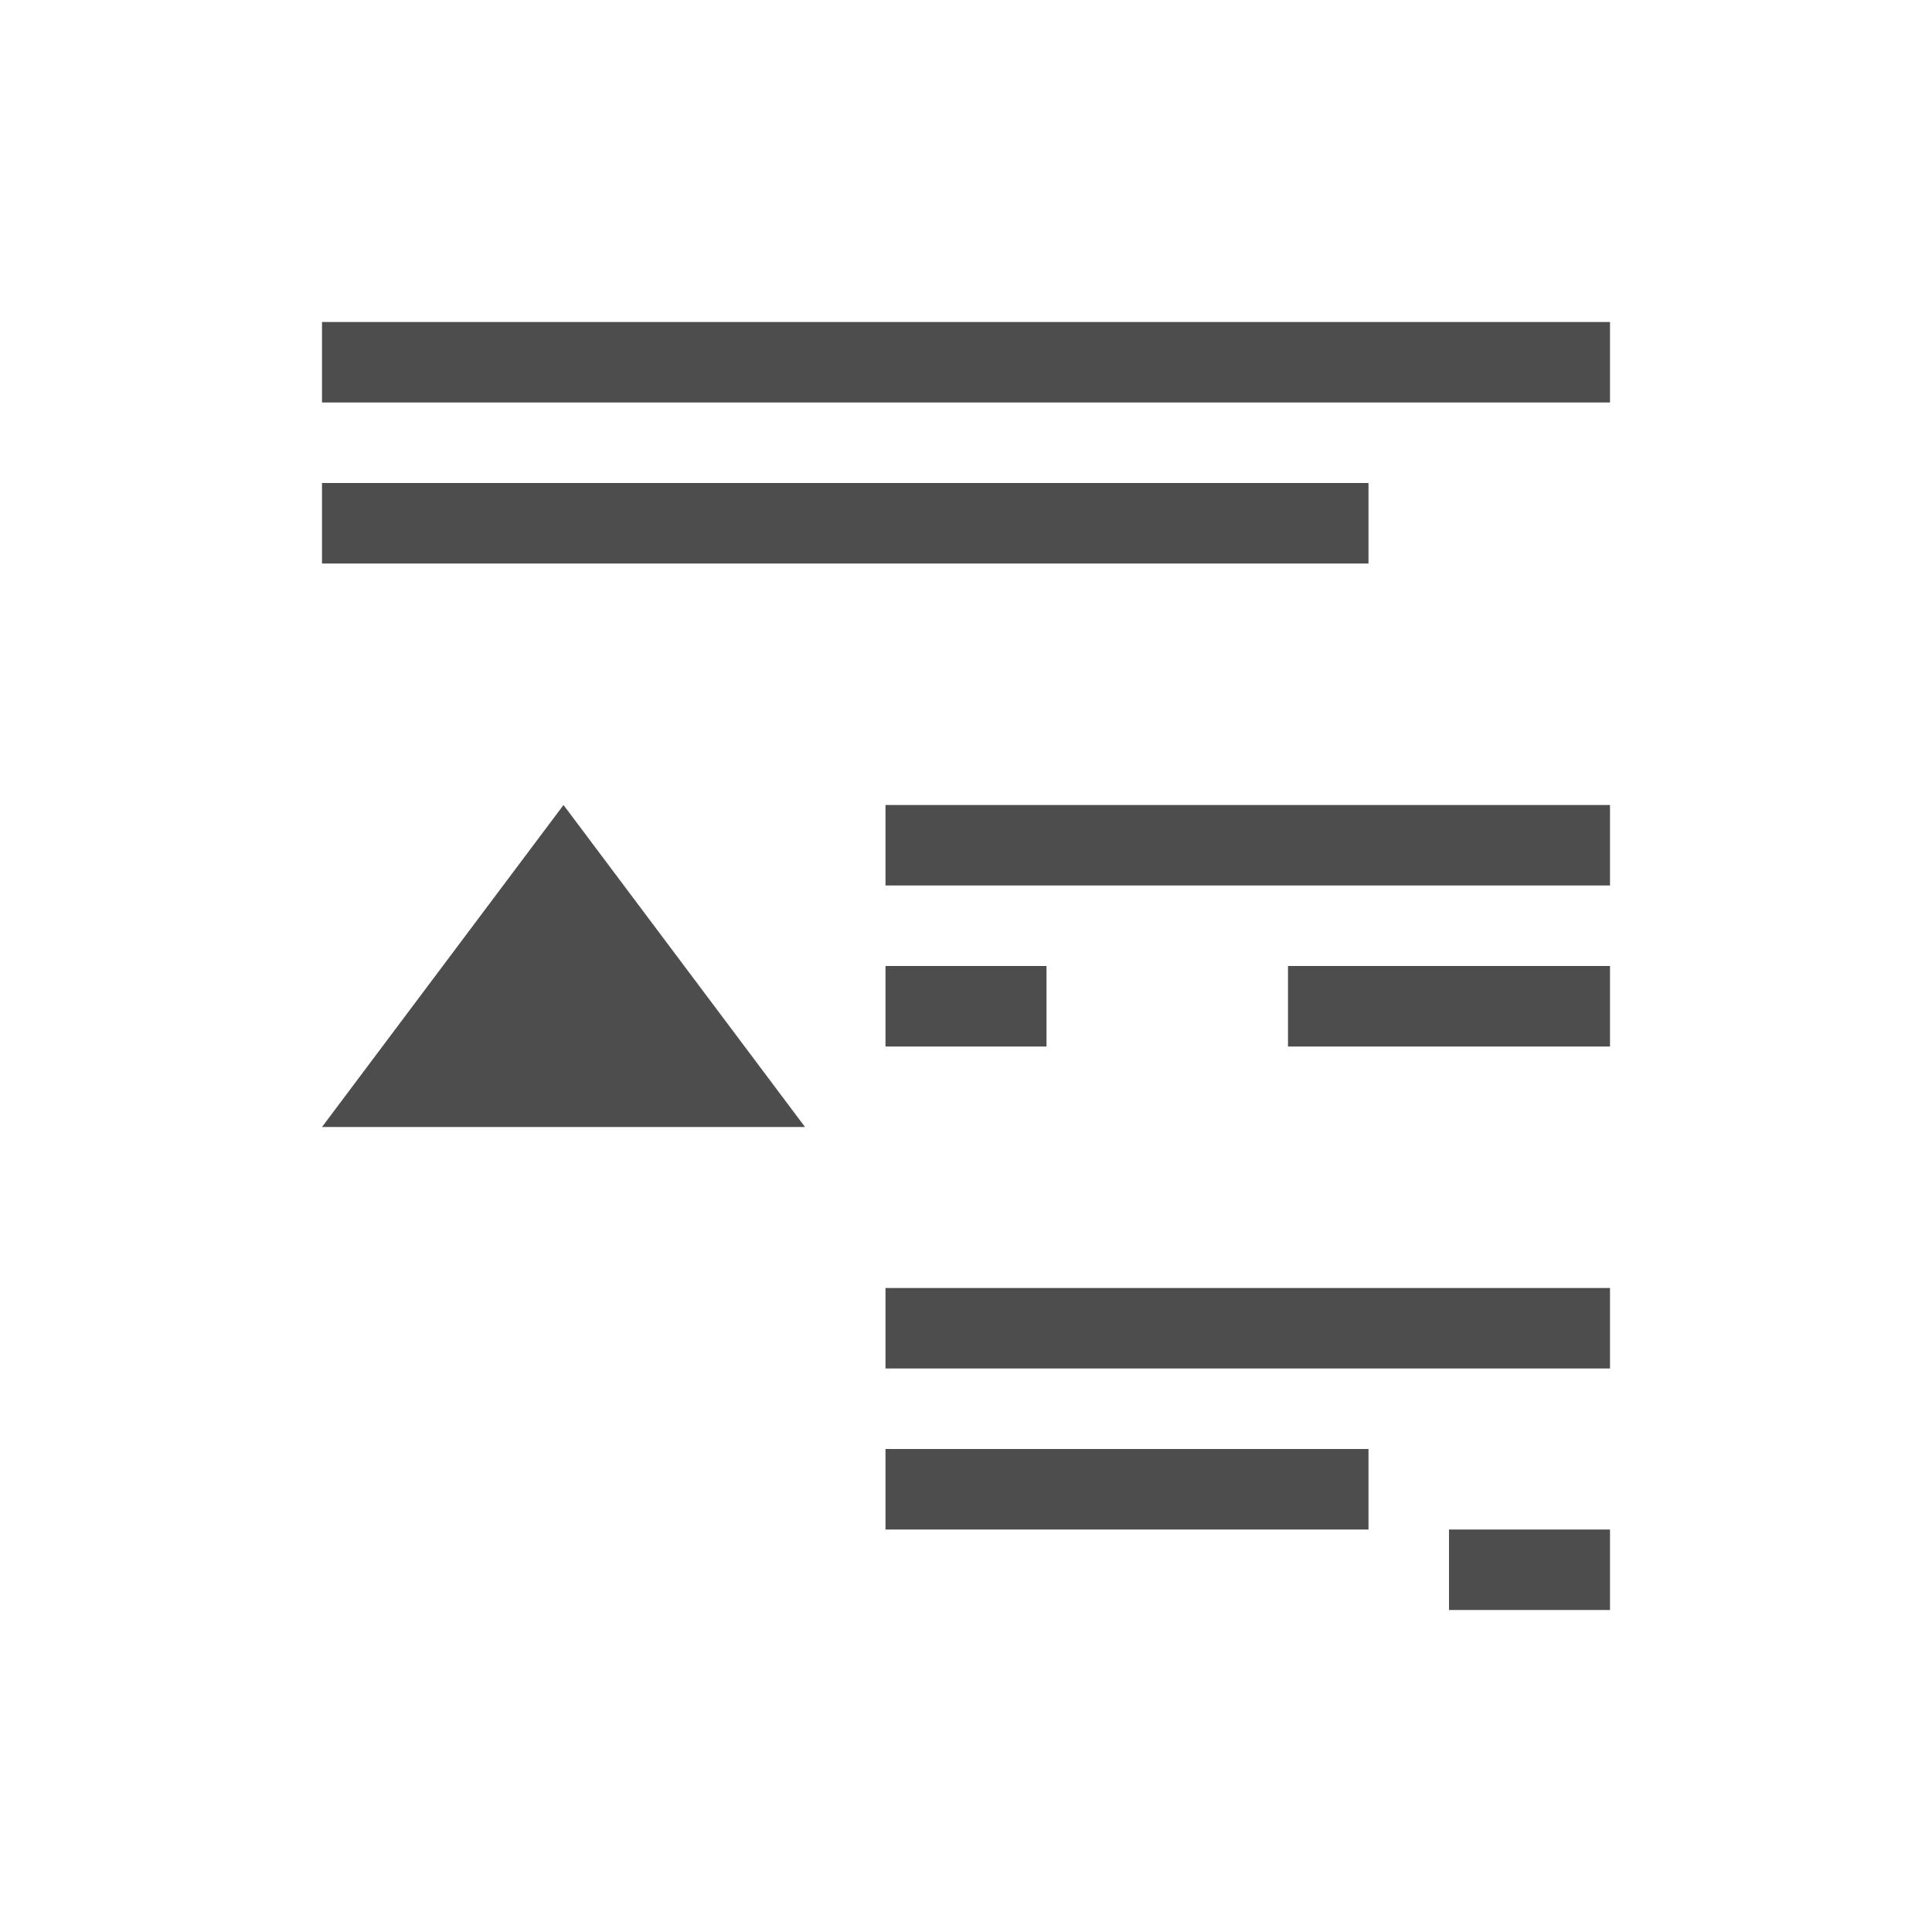
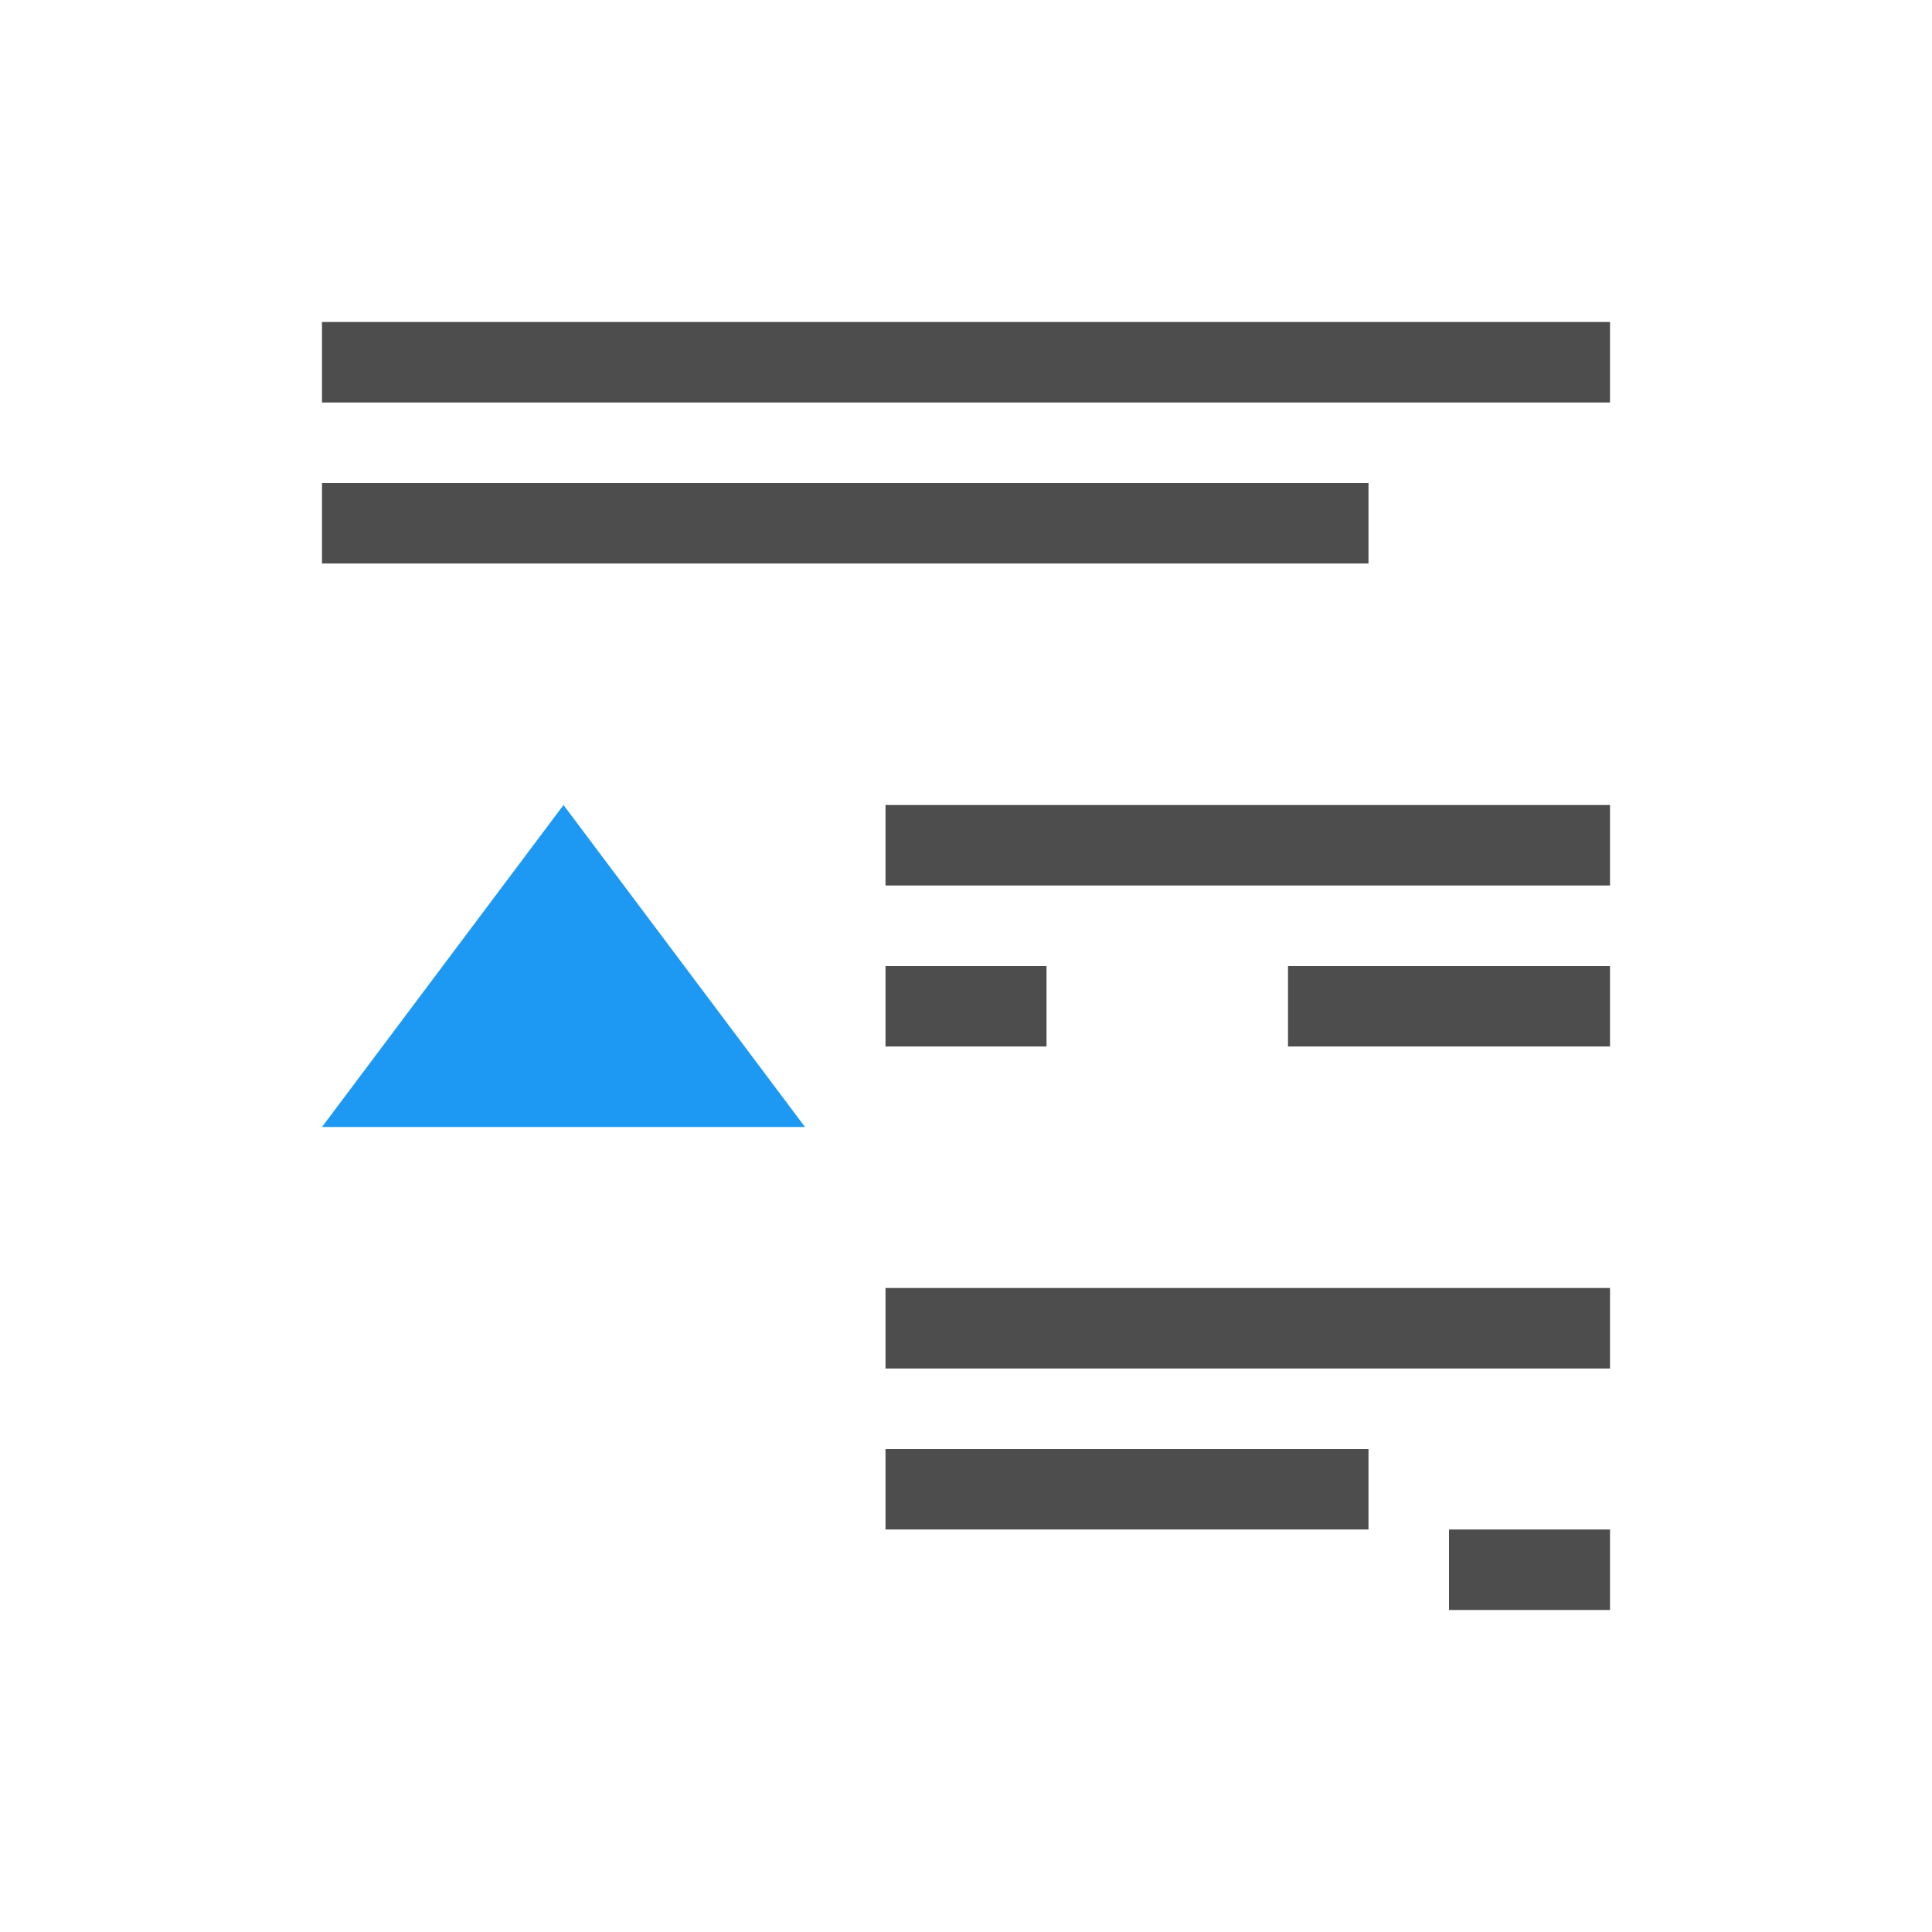
<svg xmlns="http://www.w3.org/2000/svg" width="24" height="24" id="svg2" version="1.1" viewBox="0 0 24 24">
  <defs id="defs4" />
  <g id="layer1" transform="translate(1,-1029.362)">
-     <path style="fill:#4d4d4d;fill-opacity:1;stroke:none" d="M 4 4 L 4 5 L 20 5 L 20 4 L 4 4 z M 4 6 L 4 7 L 17 7 L 17 6 L 4 6 z M 7 10 L 4 14 L 10 14 L 7 10 z M 11 10 L 11 11 L 20 11 L 20 10 L 11 10 z M 11 12 L 11 13 L 12 13 L 13 13 L 13 12 L 12 12 L 11 12 z M 16 12 L 16 13 L 17 13 L 20 13 L 20 12 L 17 12 L 16 12 z M 11 16 L 11 17 L 20 17 L 20 16 L 11 16 z M 11 18 L 11 19 L 17 19 L 17 18 L 11 18 z M 18 19 L 18 20 L 20 20 L 20 19 L 18 19 z " transform="translate(-1,1029.362)" id="path3146" />
+     <path style="fill:#4d4d4d;fill-opacity:1;stroke:none" d="M 4 4 L 4 5 L 20 5 L 20 4 L 4 4 z M 4 6 L 4 7 L 17 7 L 17 6 L 4 6 z M 11 10 L 11 11 L 20 11 L 20 10 L 11 10 z M 11 12 L 11 13 L 12 13 L 13 13 L 13 12 L 12 12 L 11 12 z M 16 12 L 16 13 L 17 13 L 20 13 L 20 12 L 17 12 L 16 12 z M 11 16 L 11 17 L 20 17 L 20 16 L 11 16 z M 11 18 L 11 19 L 17 19 L 17 18 L 11 18 z M 18 19 L 18 20 L 20 20 L 20 19 L 18 19 z " transform="translate(-1,1029.362)" id="path3146" />
+     <path style="fill:#1d99f3;fill-opacity:1;stroke:none" d="m 3,1043.362 3,-4 3,4 z" id="path2997" />
  </g>
</svg>
